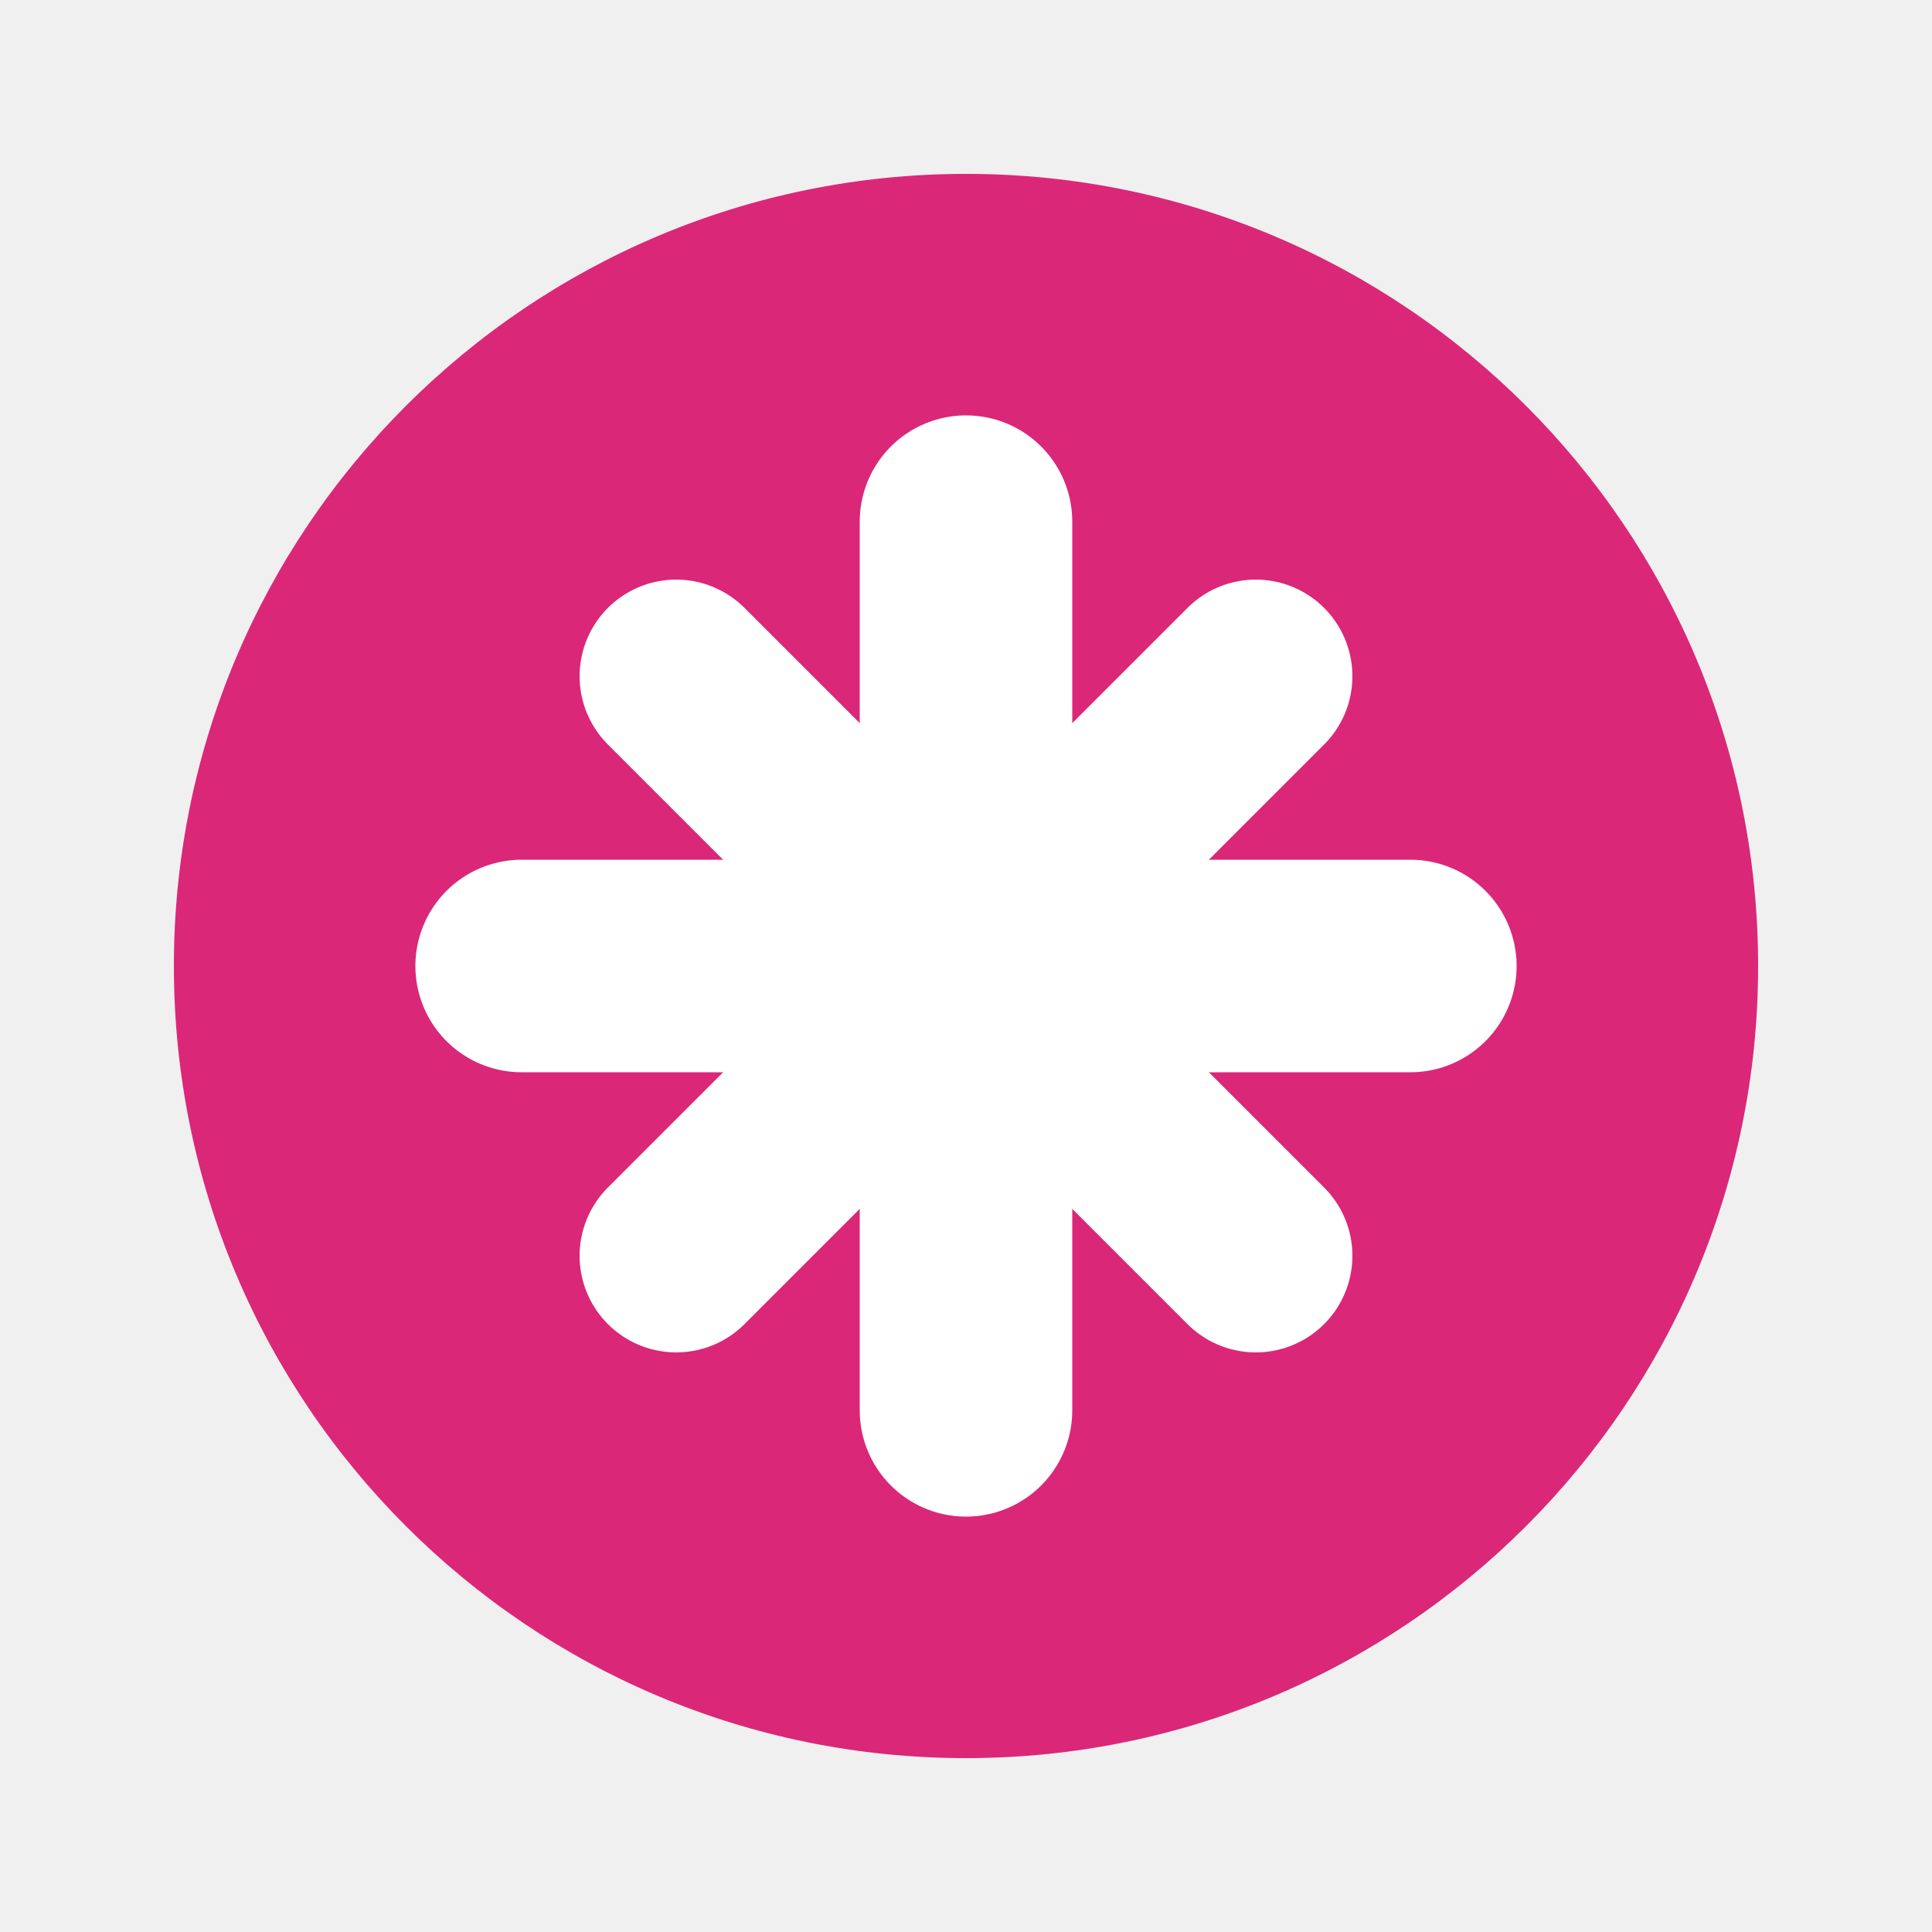
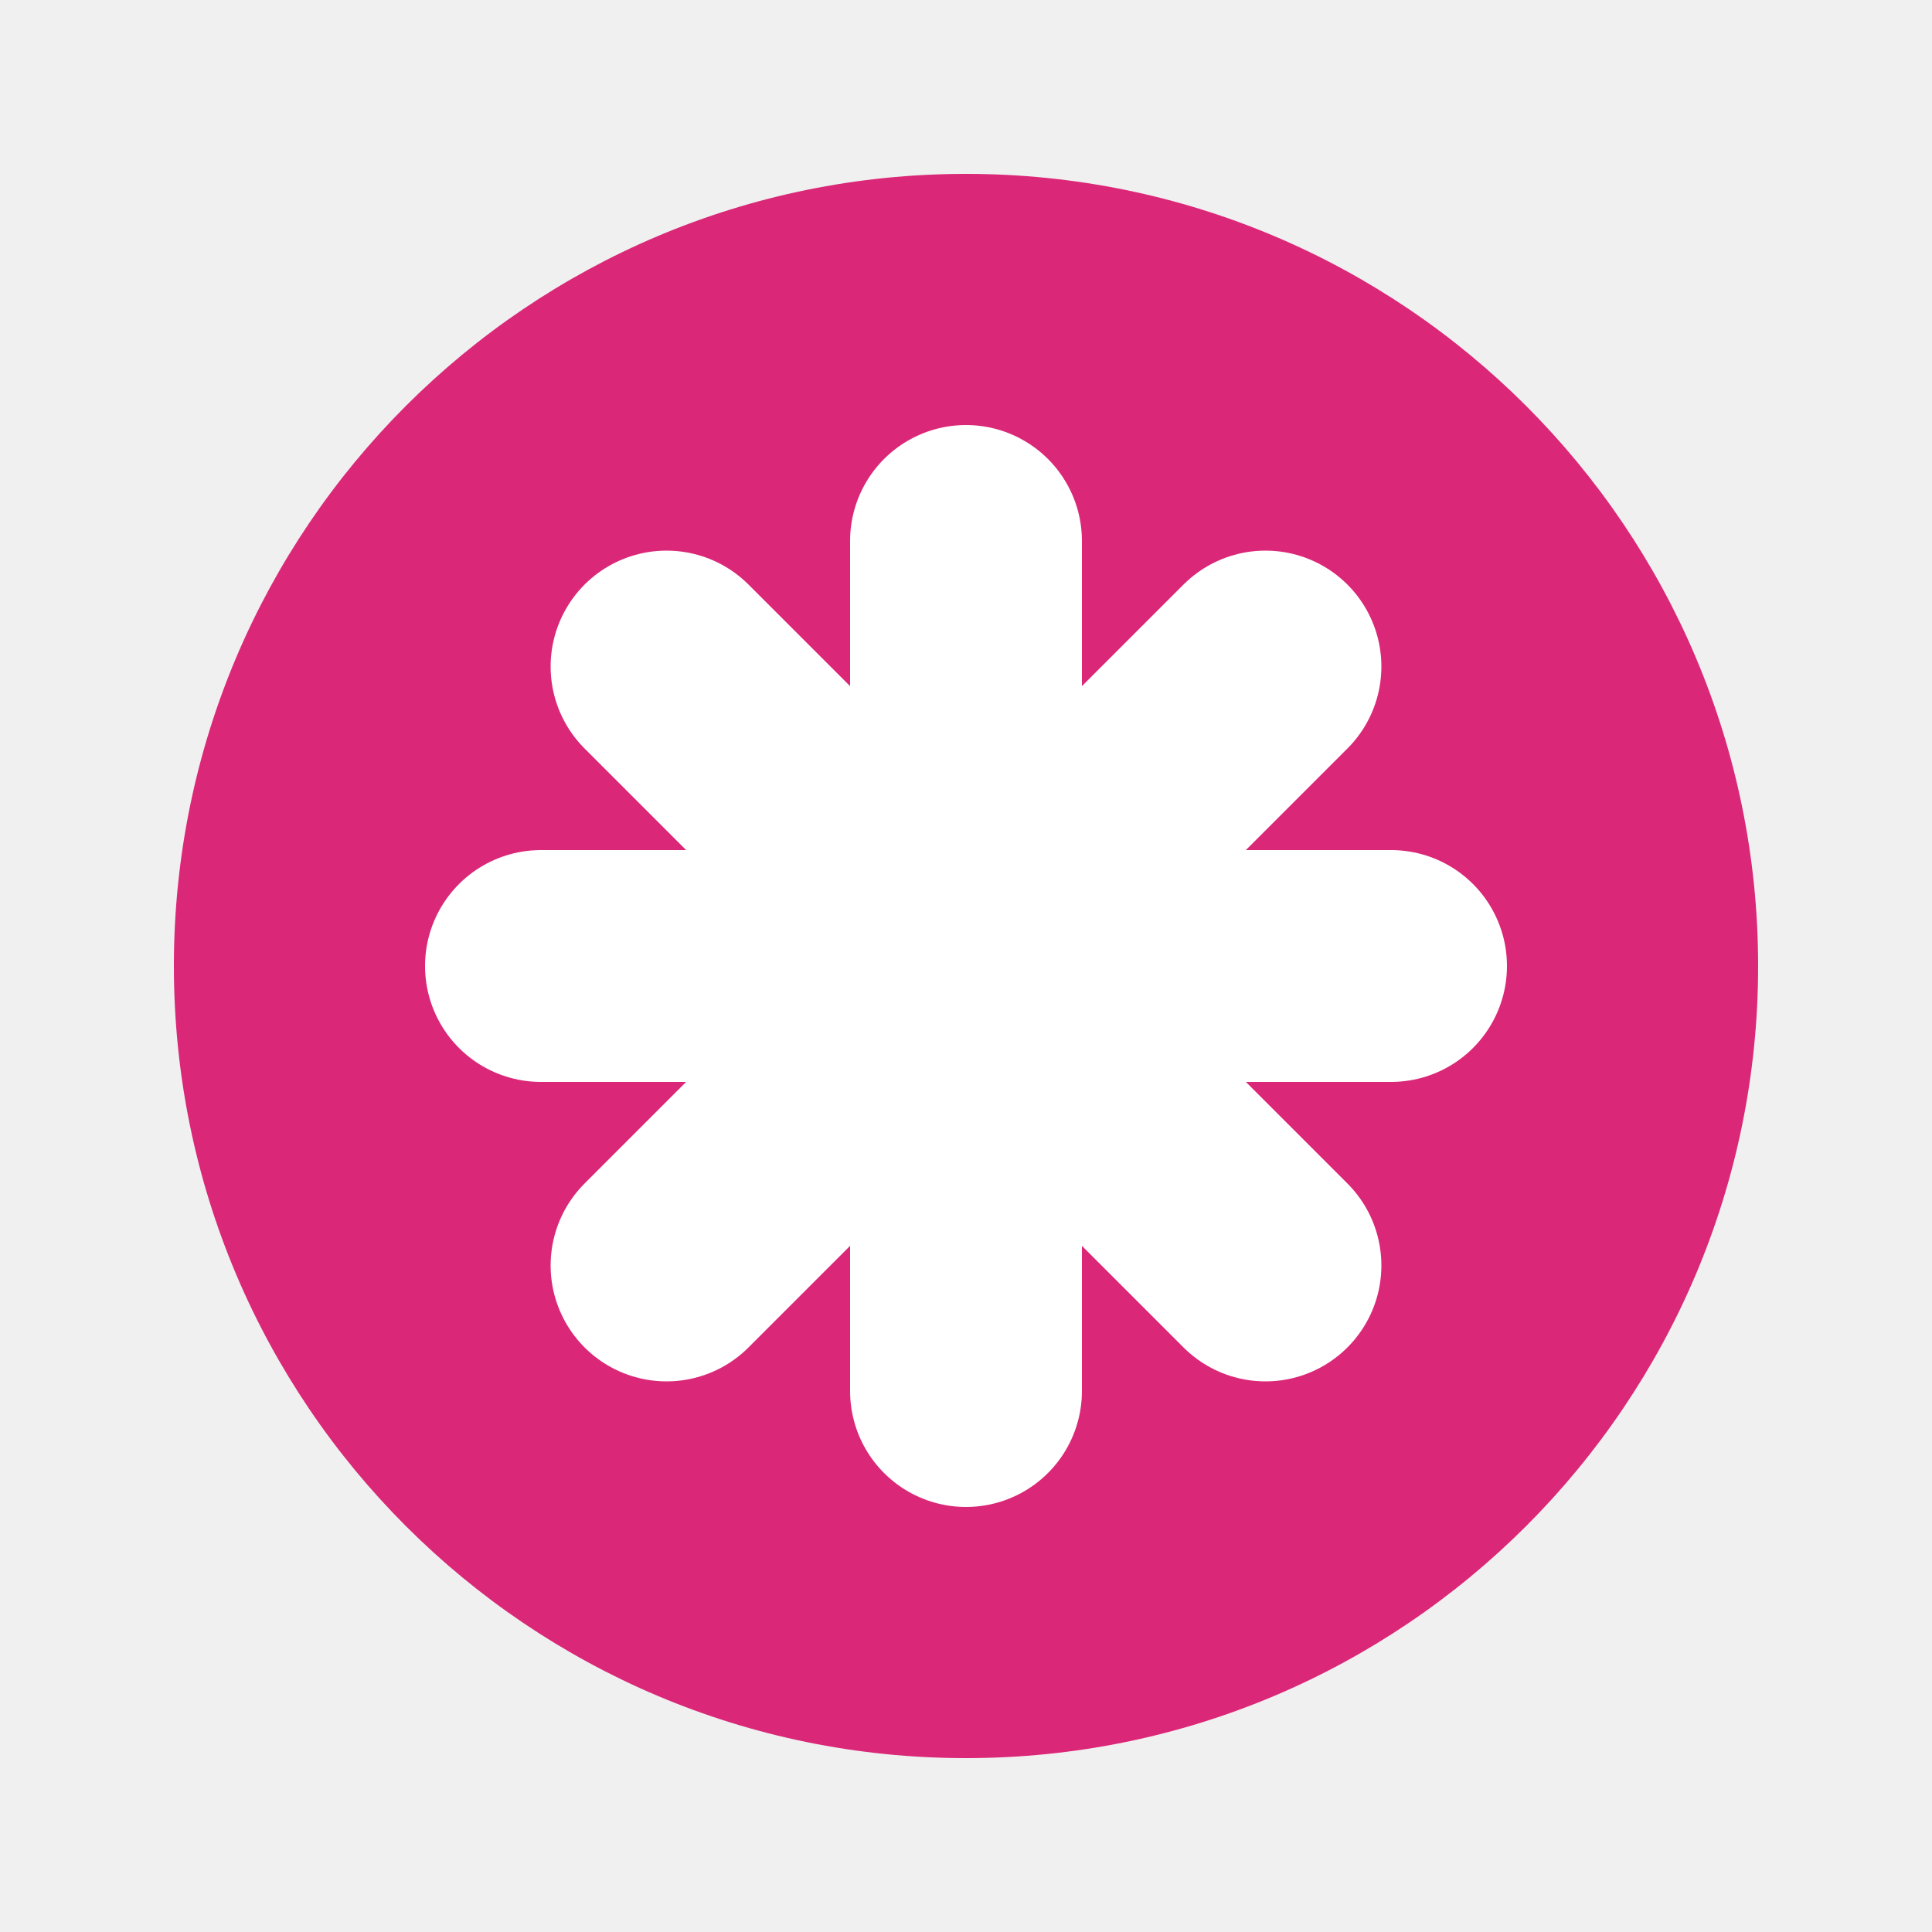
<svg xmlns="http://www.w3.org/2000/svg" viewBox="0 0 200 200" role="img" aria-label="Estranova">
  <circle cx="100" cy="100" r="82" fill="#DB2777" />
-   <g fill="none" stroke="#FFFFFF" stroke-linecap="round">
-     <path d="M100 54v92" stroke-width="22" />
-     <path d="M54 100h92" stroke-width="22" />
-     <path d="M70 70l60 60" stroke-width="20" />
-     <path d="M130 70l-60 60" stroke-width="20" />
+   <g fill="none" stroke="#FFFFFF" stroke-linecap="round" stroke-width="24">
+     <path d="M100 56v88" />
+     <path d="M56 100h88" />
+     <path d="M69 69l62 62" />
+     <path d="M131 69l-62 62" />
  </g>
</svg>
